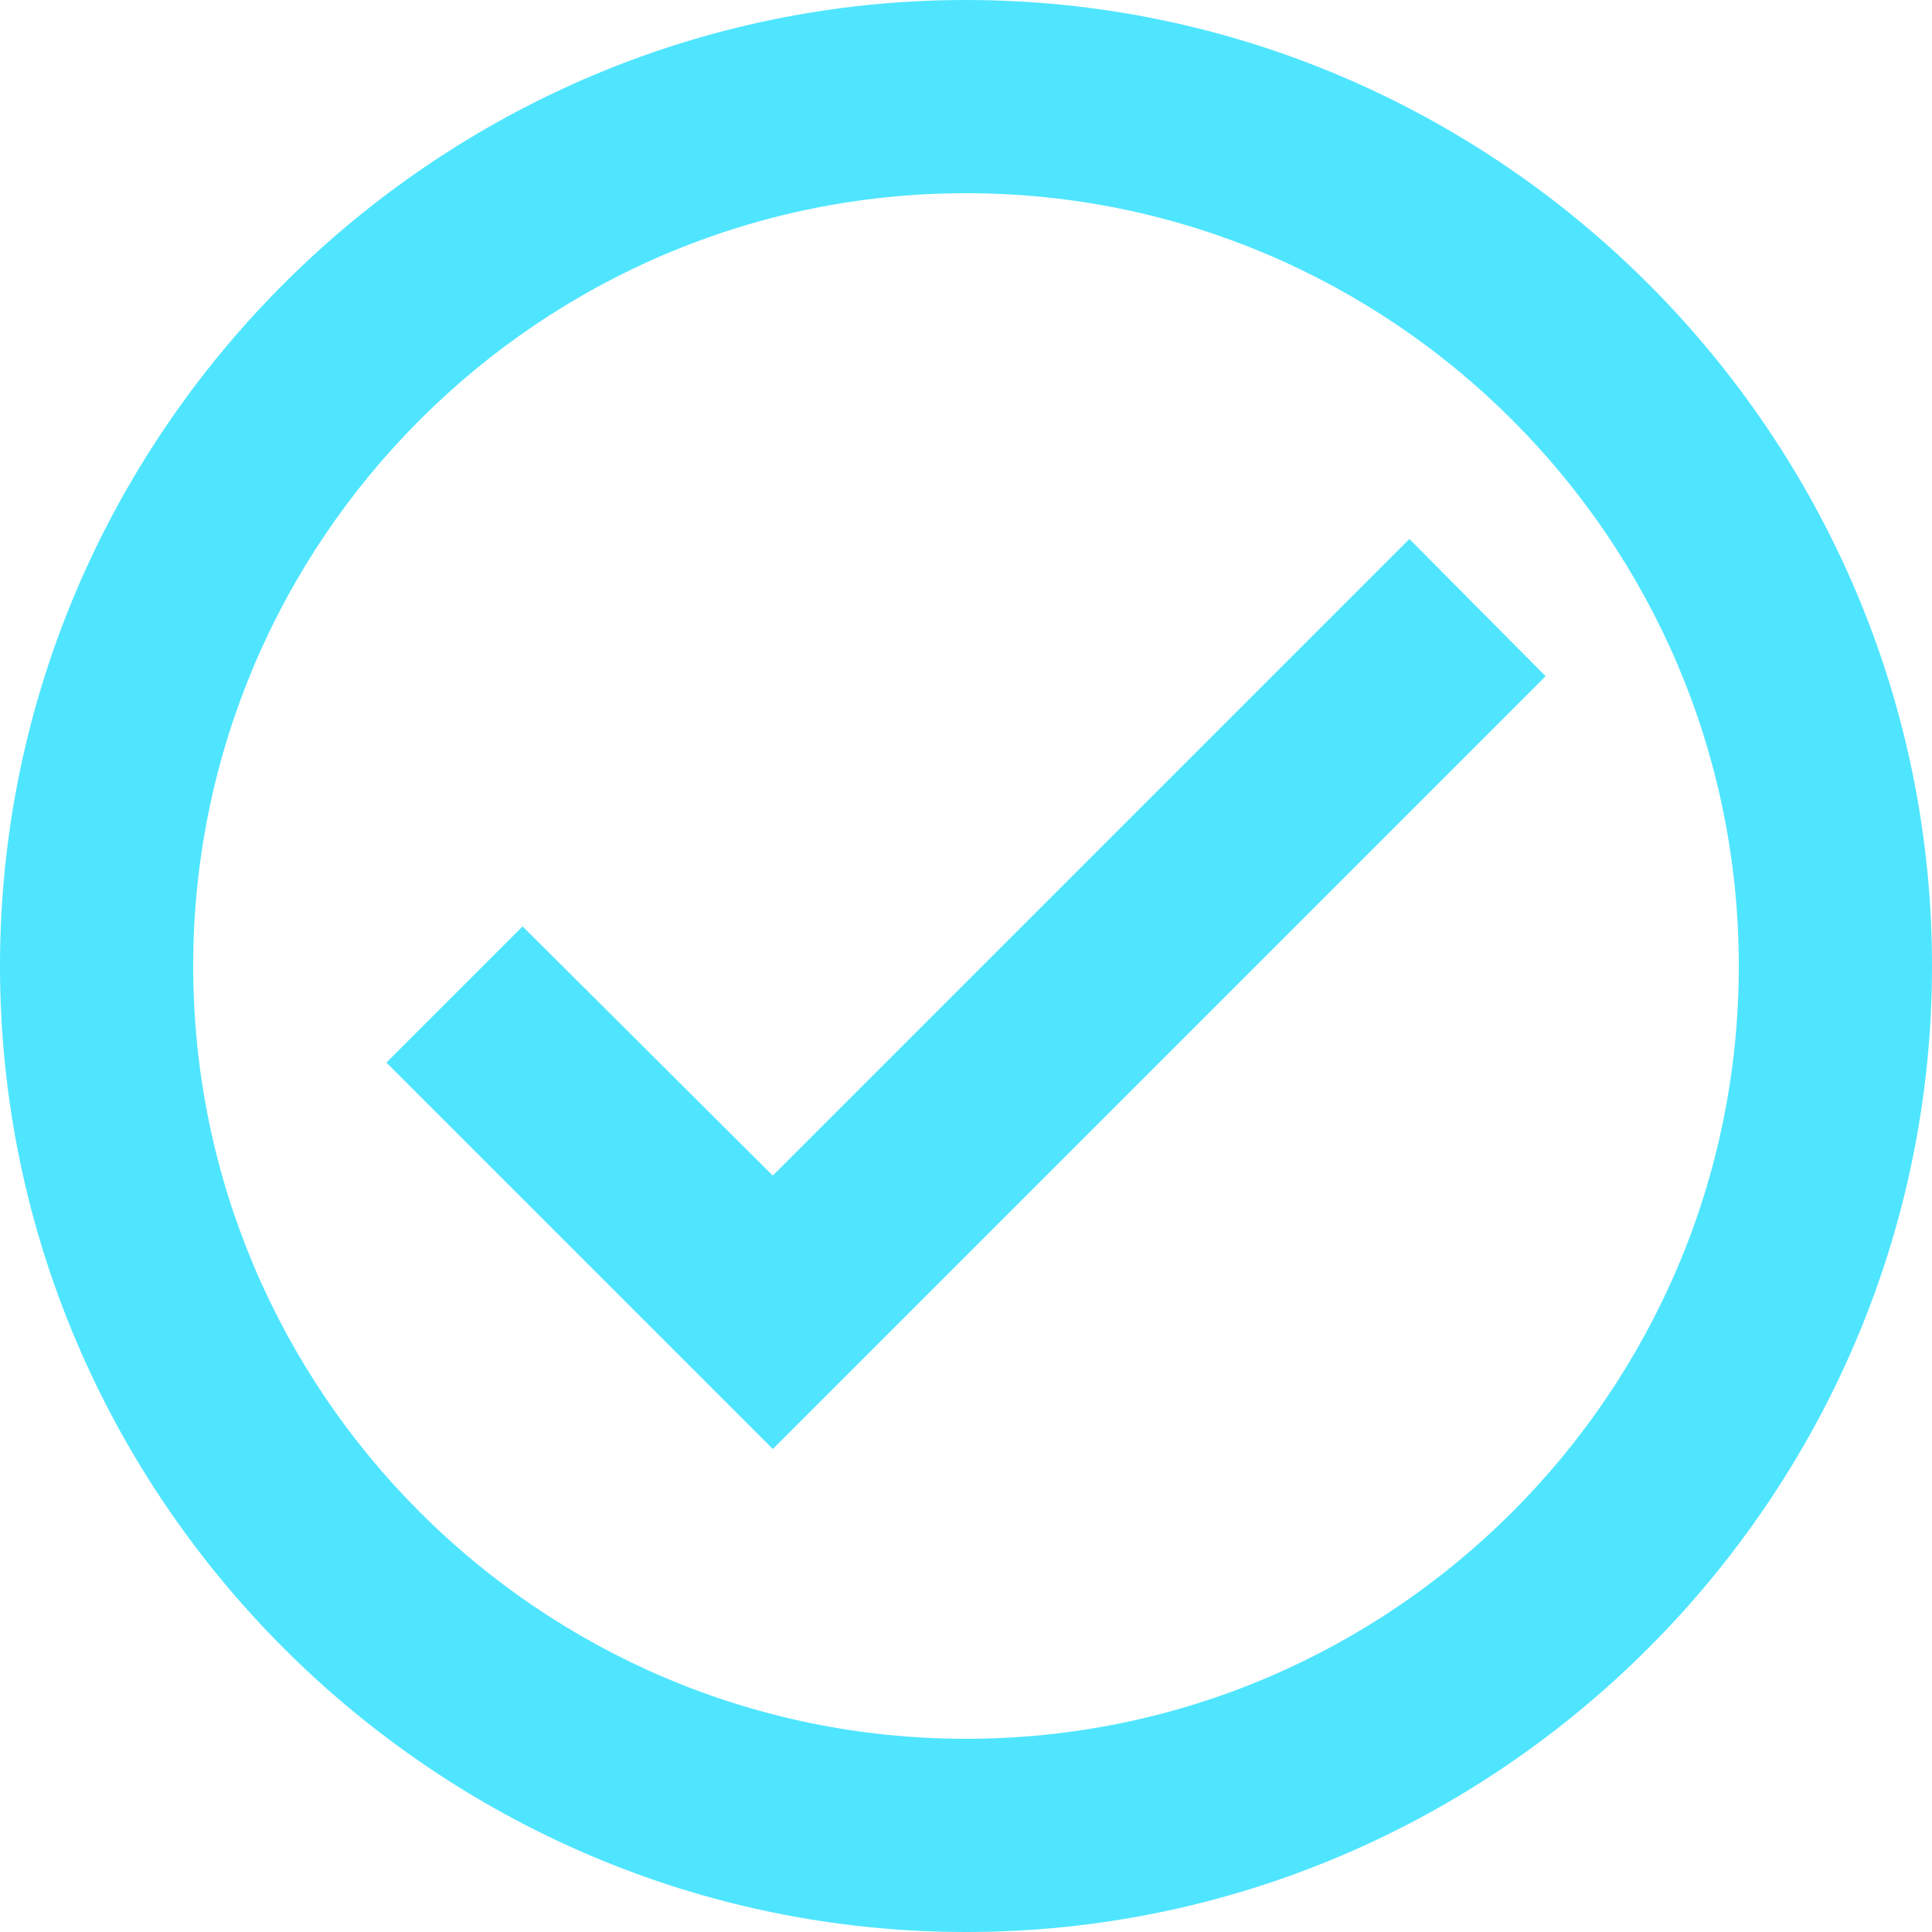
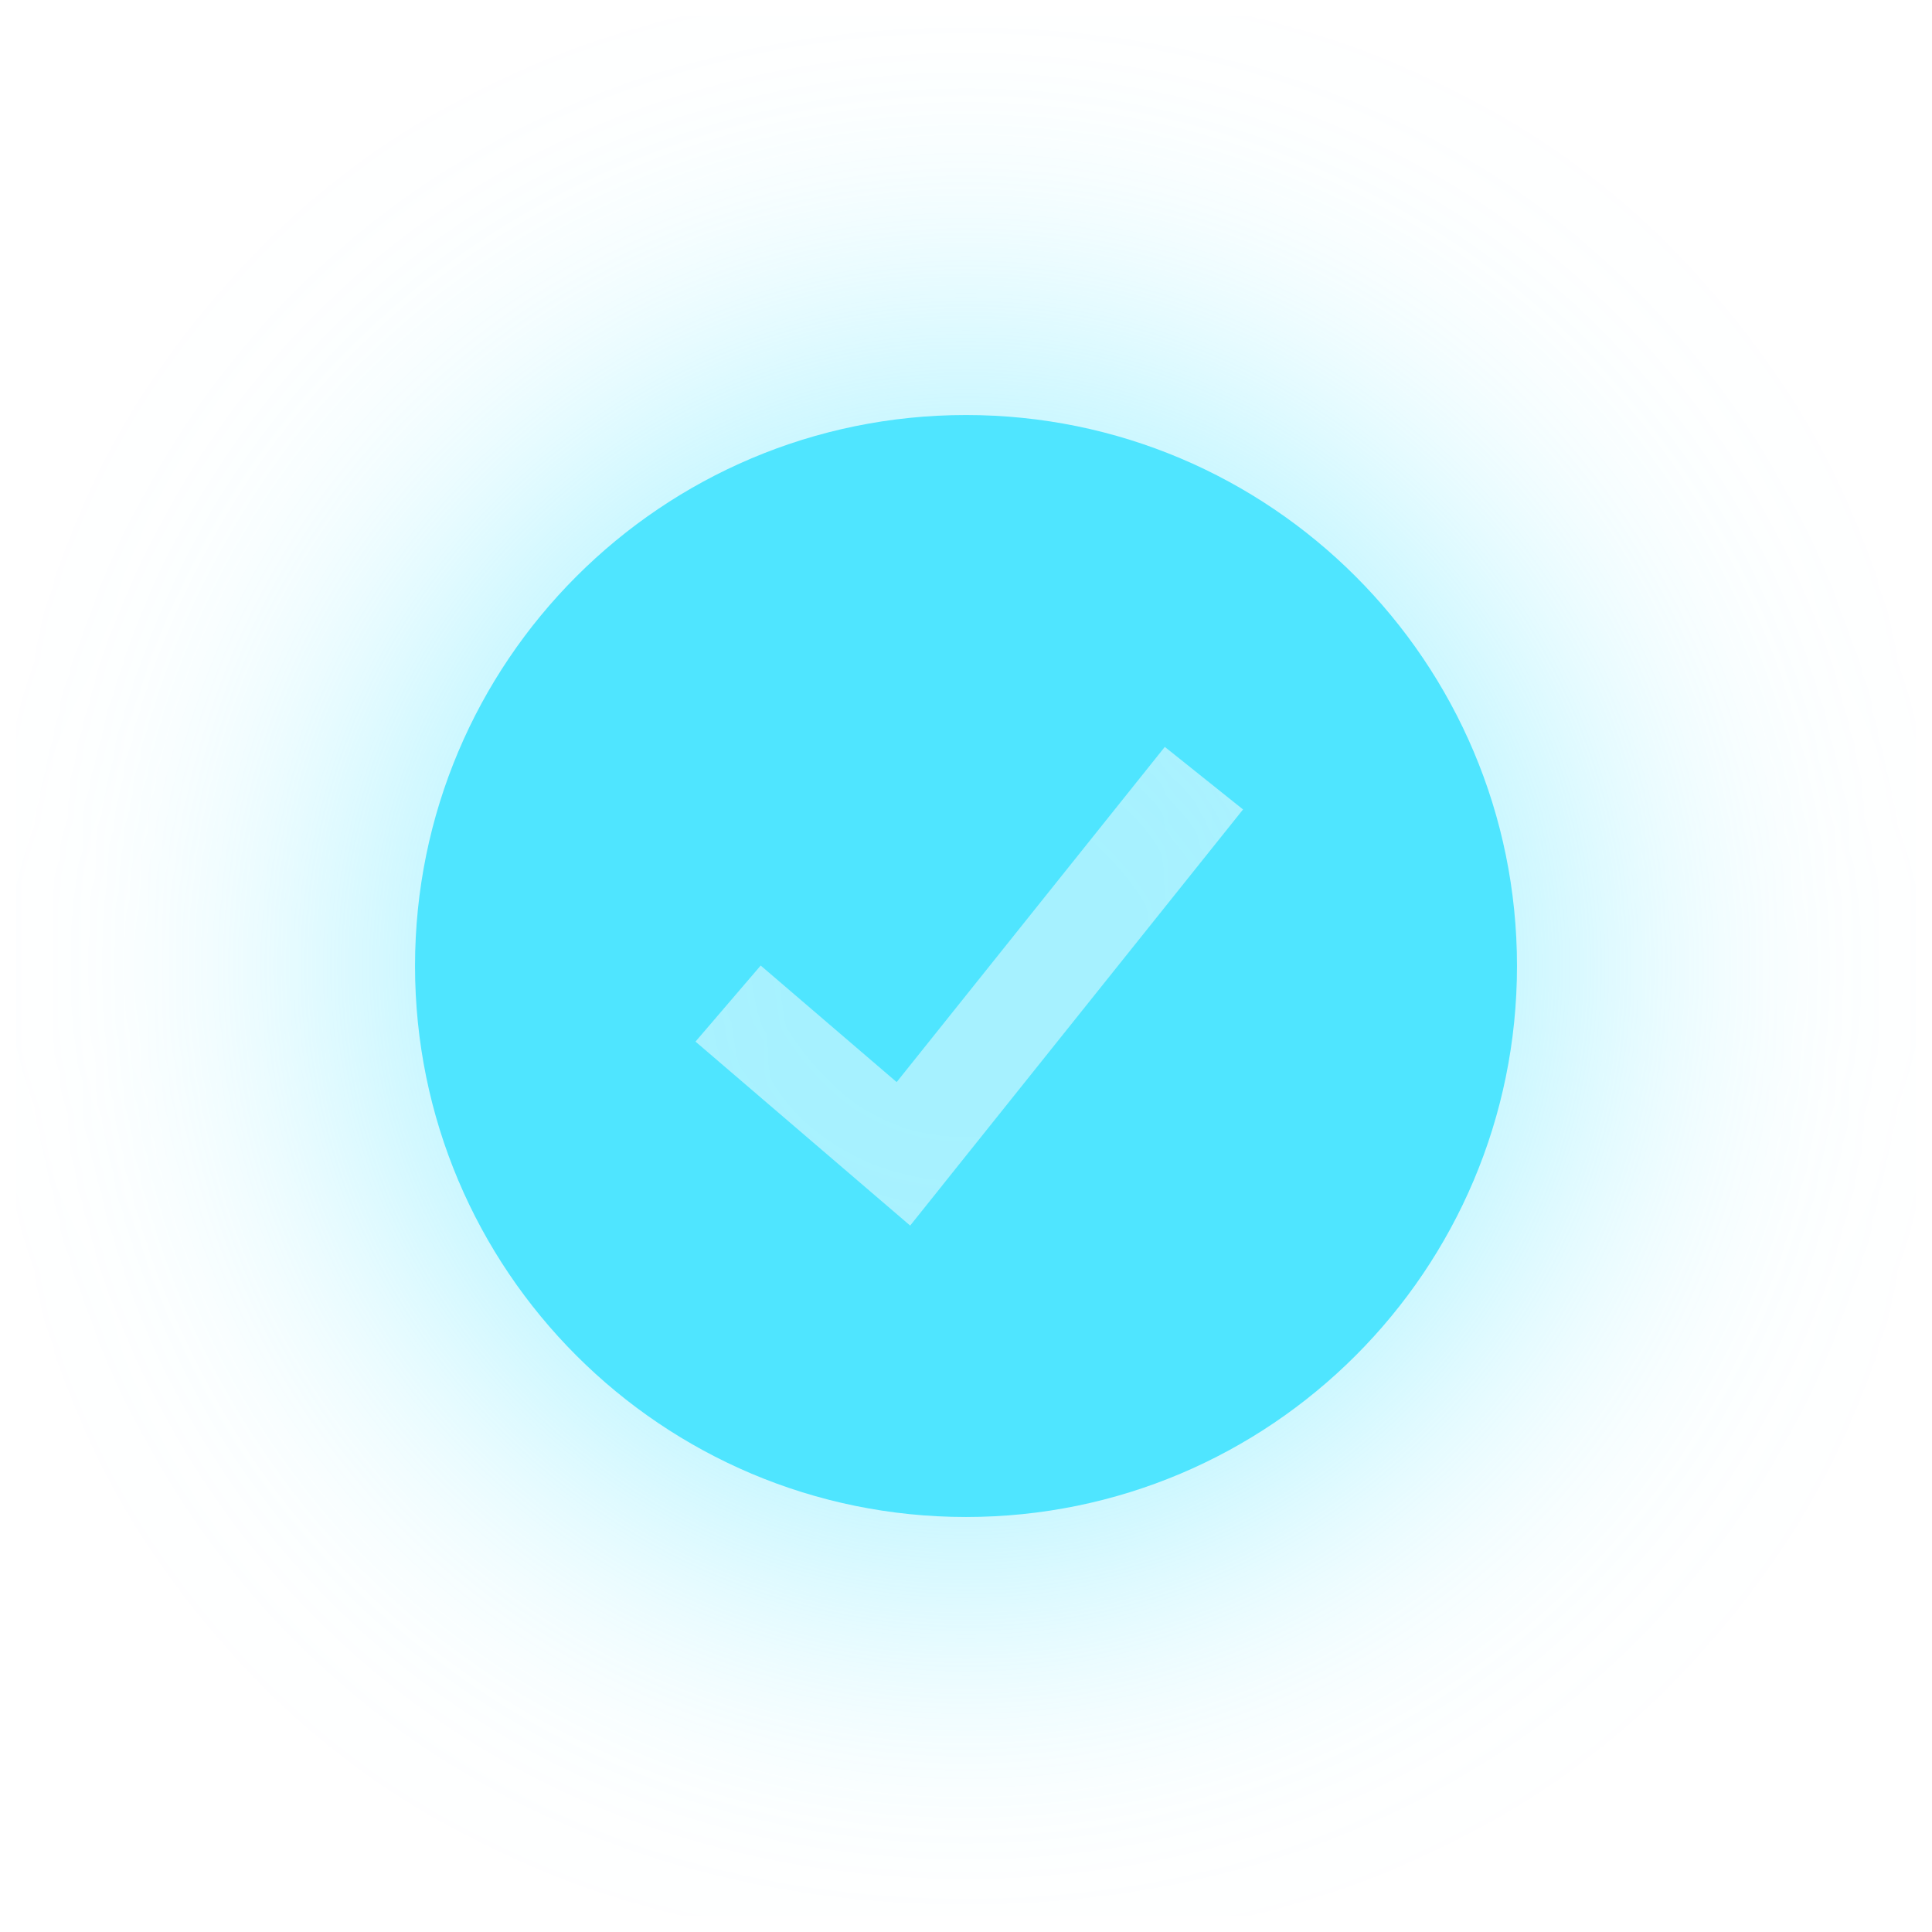
- <svg xmlns="http://www.w3.org/2000/svg" width="20" height="20" viewBox="0 0 20 20" fill="none">
-   <path d="M10 0C4.5 0 0 4.5 0 10s4.5 10 10 10 10-4.5 10-10S15.5 0 10 0zm0 18c-4.41 0-8-3.59-8-8s3.59-8 8-8 8 3.59 8 8-3.59 8-8 8zm4.59-12.42L8 12.17 5.41 9.59 4 11l4 4 8-8-1.41-1.42z" fill="#4FE5FF" />
+ <svg xmlns="http://www.w3.org/2000/svg" width="90" height="90" viewBox="0 0 90 90" fill="none">
+   <g filter="url(#gzkkbv5c0a)">
+     <circle cx="45" cy="45" fill="url(#z4jigkw64b)" fill-opacity=".5" r="28" />
+   </g>
+   <path fill-rule="evenodd" clip-rule="evenodd" d="M45 70.667c14.175 0 25.667-11.492 25.667-25.667S59.175 19.334 45 19.334 19.334 30.824 19.334 45c0 14.175 11.49 25.667 25.666 25.667zm-1.094-15.46 14-17.5-3.645-2.914L41.77 50.408l-6.334-5.43-3.037 3.544 8.167 7 1.833 1.57 1.508-1.884z" fill="#4fe5ff" />
+   <defs>
+     <linearGradient id="z4jigkw64b" x1="31.245" y1="25.826" x2="99.667" y2="65.317" gradientUnits="userSpaceOnUse">
+       <stop stop-color="#4fe5ff" />
+       <stop offset="1" stop-color="#4fe5ff" />
+     </linearGradient>
+     <filter id="gzkkbv5c0a" x=".791" y=".791" width="88.418" height="88.418" filterUnits="userSpaceOnUse" color-interpolation-filters="sRGB">
+       <feFlood flood-opacity="0" result="BackgroundImageFix" />
+       <feBlend in="SourceGraphic" in2="BackgroundImageFix" result="shape" />
+       <feGaussianBlur stdDeviation="8.104" result="effect1_foregroundBlur_864_27421" />
+     </filter>
+   </defs>
</svg>
